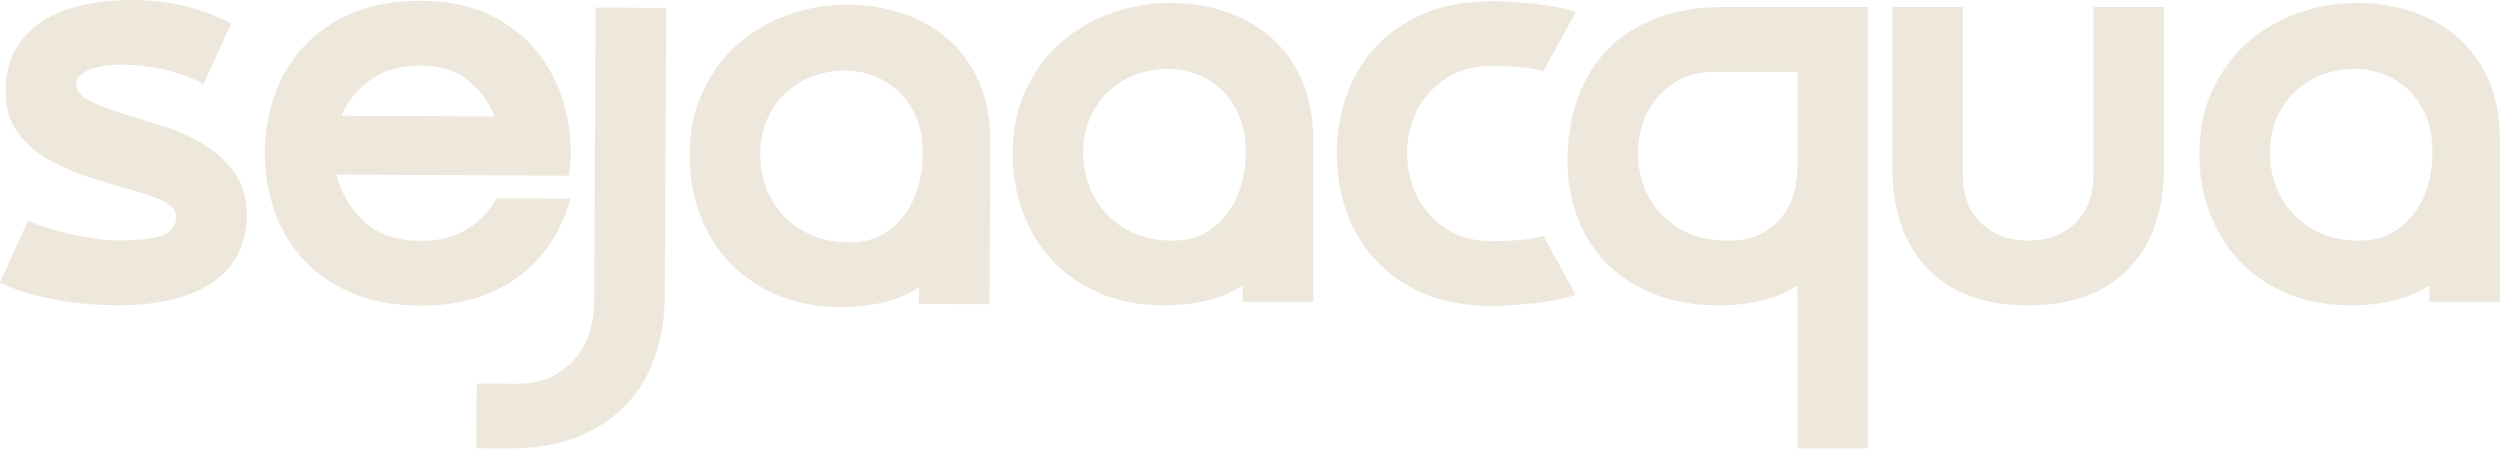
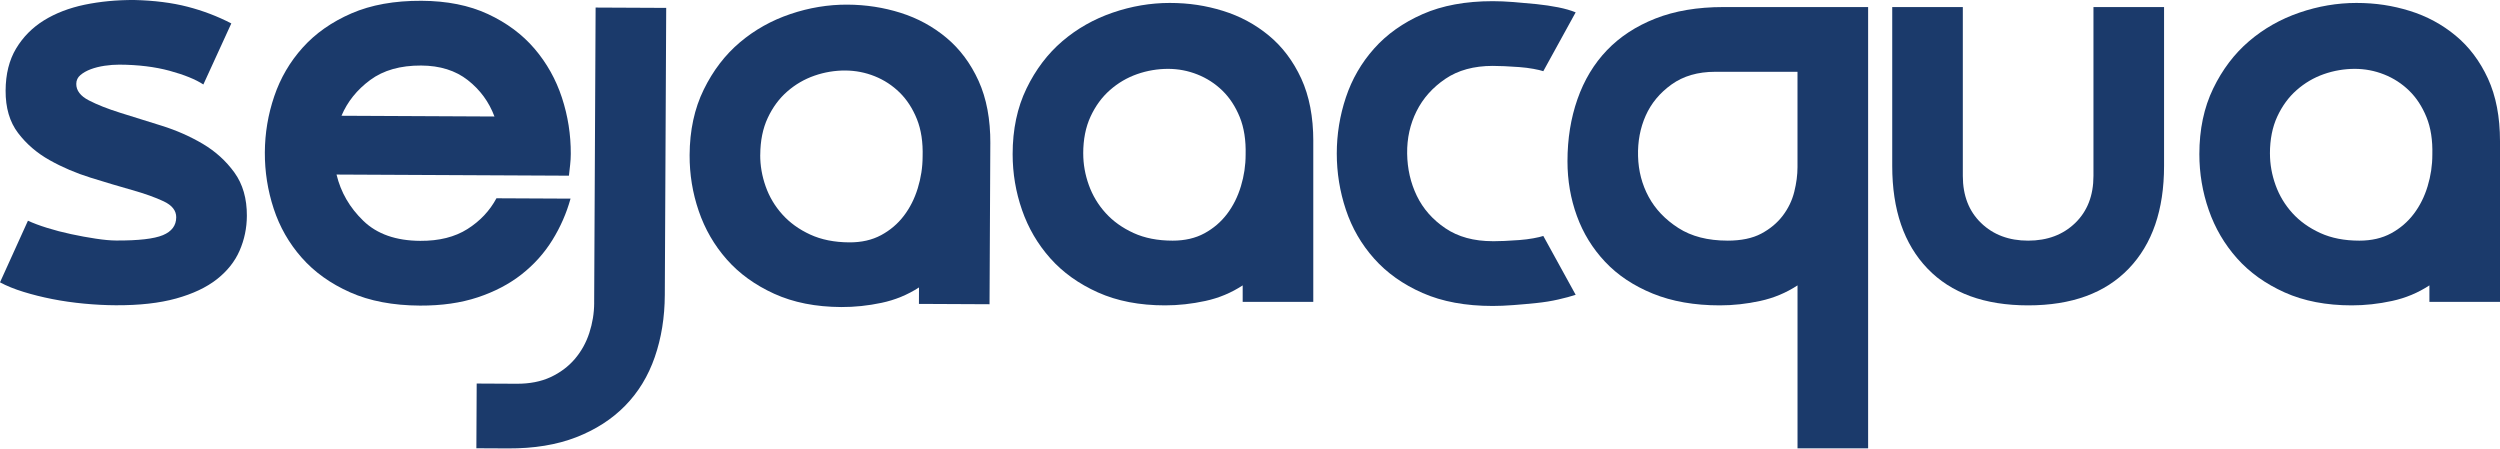
<svg xmlns="http://www.w3.org/2000/svg" id="Layer_2" data-name="Layer 2" viewBox="0 0 1105.55 198.29">
  <defs>
    <style>
      .cls-1 {
-         fill: #ede7dc;
+         fill: #1b3a6b;
      }
    </style>
  </defs>
  <g id="Layer_3" data-name="Layer 3">
    <g>
      <g>
        <path class="cls-1" d="M580.76,62.45v71.03h-31.22v-7.28c-5.03,3.3-10.54,5.59-16.52,6.89-5.98,1.3-11.93,1.95-17.82,1.95-11.28,0-21.16-1.91-29.66-5.72-8.5-3.81-15.53-8.85-21.08-15.09-5.55-6.25-9.72-13.36-12.49-21.34-2.78-7.98-4.16-16.22-4.16-24.72,0-10.93,2.04-20.6,6.12-29.01,4.07-8.41,9.37-15.39,15.87-20.95,6.5-5.55,13.92-9.76,22.25-12.62,8.33-2.86,16.74-4.29,25.24-4.29s16,1.17,23.55,3.51c7.54,2.34,14.31,5.98,20.29,10.93,5.98,4.94,10.75,11.28,14.31,18.99,3.55,7.72,5.33,16.96,5.33,27.71ZM479.03,67.91c0,4.68.82,9.33,2.47,13.92,1.65,4.6,4.12,8.72,7.42,12.36,3.29,3.64,7.42,6.59,12.36,8.85,4.94,2.26,10.71,3.38,17.3,3.38,5.37,0,10.06-1.08,14.05-3.25,3.99-2.17,7.33-5.03,10.02-8.59,2.69-3.55,4.72-7.63,6.11-12.23,1.39-4.59,2.08-9.24,2.08-13.92.17-6.42-.7-11.97-2.6-16.65-1.91-4.68-4.47-8.59-7.68-11.71-3.21-3.12-6.9-5.5-11.06-7.15-4.16-1.65-8.5-2.47-13.01-2.47s-9.24.78-13.66,2.34c-4.42,1.56-8.42,3.9-11.97,7.03-3.56,3.12-6.42,7.03-8.59,11.71-2.17,4.68-3.25,10.15-3.25,16.39Z" />
        <path class="cls-1" d="M660.12,106.68c1.39,0,3.12-.04,5.2-.13,2.08-.09,4.25-.22,6.5-.39,2.25-.17,4.33-.43,6.24-.78,1.91-.35,3.38-.69,4.42-1.04l14.31,26.02c-2.08.7-4.64,1.39-7.68,2.08-3.04.7-6.25,1.21-9.63,1.56-3.38.35-6.77.65-10.15.91-3.38.26-6.46.39-9.24.39-11.97,0-22.29-1.91-30.96-5.72-8.68-3.81-15.83-8.89-21.46-15.22-5.64-6.33-9.8-13.53-12.49-21.6-2.69-8.07-4.03-16.35-4.03-24.85s1.34-16.78,4.03-24.85c2.69-8.07,6.85-15.26,12.49-21.6,5.63-6.33,12.79-11.4,21.46-15.22,8.67-3.81,18.99-5.72,30.96-5.72,2.77,0,5.85.13,9.24.39,3.38.26,6.77.57,10.15.91,3.38.35,6.59.83,9.63,1.43,3.03.61,5.59,1.35,7.68,2.21l-14.31,26.02c-1.04-.35-2.52-.69-4.42-1.04-1.91-.35-3.99-.61-6.24-.78-2.26-.17-4.42-.3-6.5-.39-2.08-.09-3.82-.13-5.2-.13-8.33,0-15.31,1.91-20.94,5.72-5.64,3.82-9.89,8.59-12.75,14.31-2.86,5.72-4.25,11.97-4.16,18.73.09,6.76,1.52,13.01,4.29,18.73,2.77,5.72,6.98,10.5,12.62,14.31,5.63,3.82,12.62,5.72,20.94,5.72Z" />
        <path class="cls-1" d="M762.11,3.13h64.01v195.14h-31.22v-72.07c-5.03,3.3-10.54,5.59-16.52,6.89-5.98,1.3-11.93,1.95-17.82,1.95-11.28,0-21.16-1.74-29.66-5.2-8.5-3.47-15.53-8.15-21.08-14.05-5.55-5.9-9.72-12.66-12.49-20.3-2.78-7.63-4.16-15.7-4.16-24.2,0-9.89,1.47-19.03,4.42-27.45,2.95-8.41,7.28-15.61,13.01-21.6,5.72-5.98,12.88-10.67,21.46-14.05,8.59-3.38,18.6-5.07,30.05-5.07ZM763.93,106.42c6.07,0,11.06-1.04,14.96-3.12,3.9-2.08,7.06-4.73,9.5-7.94,2.43-3.21,4.12-6.72,5.07-10.54.95-3.81,1.43-7.46,1.43-10.93V31.75h-36.43c-7.63,0-14.05,1.87-19.25,5.59-5.2,3.73-9.02,8.33-11.45,13.79-2.43,5.46-3.56,11.45-3.38,17.95.17,6.5,1.73,12.49,4.68,17.95,2.95,5.46,7.33,10.06,13.14,13.79,5.81,3.73,13.05,5.59,21.73,5.59Z" />
        <path class="cls-1" d="M896.88,135.04c-19.25,0-34.08-5.42-44.49-16.26-10.41-10.84-15.61-25.97-15.61-45.4V3.13h31.22v74.67c0,8.68,2.69,15.61,8.07,20.81,5.38,5.2,12.32,7.81,20.81,7.81s15.44-2.6,20.82-7.81c5.37-5.2,8.07-12.14,8.07-20.81V3.13h31.22v70.25c0,19.43-5.2,34.56-15.61,45.4-10.41,10.84-25.24,16.26-44.49,16.26Z" />
        <path class="cls-1" d="M1105.55,62.45v71.03h-31.22v-7.28c-5.03,3.3-10.54,5.59-16.52,6.89-5.98,1.3-11.93,1.95-17.82,1.95-11.28,0-21.16-1.91-29.66-5.72-8.5-3.81-15.53-8.85-21.08-15.09-5.55-6.25-9.72-13.36-12.49-21.34-2.78-7.98-4.16-16.22-4.16-24.72,0-10.93,2.04-20.6,6.11-29.01,4.07-8.41,9.37-15.39,15.87-20.95,6.5-5.55,13.92-9.76,22.25-12.62,8.33-2.86,16.74-4.29,25.24-4.29s16,1.17,23.55,3.51c7.55,2.34,14.31,5.98,20.29,10.93,5.98,4.94,10.75,11.28,14.31,18.99,3.55,7.72,5.33,16.96,5.33,27.71ZM1003.82,67.91c0,4.68.82,9.33,2.47,13.92,1.65,4.6,4.12,8.72,7.41,12.36,3.29,3.64,7.42,6.59,12.36,8.85,4.94,2.26,10.71,3.38,17.3,3.38,5.38,0,10.06-1.08,14.05-3.25,3.99-2.17,7.33-5.03,10.02-8.59,2.69-3.55,4.73-7.63,6.12-12.23,1.39-4.59,2.08-9.24,2.08-13.92.17-6.42-.69-11.97-2.6-16.65-1.91-4.68-4.47-8.59-7.68-11.71-3.21-3.12-6.9-5.5-11.06-7.15-4.16-1.65-8.5-2.47-13.01-2.47s-9.24.78-13.66,2.34c-4.42,1.56-8.42,3.9-11.97,7.03-3.56,3.12-6.42,7.03-8.59,11.71-2.17,4.68-3.25,10.15-3.25,16.39Z" />
      </g>
      <g>
        <path class="cls-1" d="M33.73,37.08c-.02,2.95,1.83,5.39,5.56,7.31,3.72,1.93,8.39,3.77,14.02,5.53,5.63,1.76,11.69,3.66,18.19,5.68,6.5,2.03,12.55,4.7,18.18,8.02,5.62,3.33,10.28,7.56,13.99,12.69,3.7,5.14,5.54,11.52,5.5,19.15-.03,5.38-1.09,10.49-3.2,15.34-2.1,4.85-5.47,9.08-10.08,12.7-4.62,3.62-10.61,6.45-17.99,8.5-7.39,2.05-16.28,3.04-26.69,2.99-4.51-.02-9.19-.26-14.05-.72-4.85-.46-9.54-1.13-14.04-2.02-4.51-.89-8.75-1.95-12.73-3.18-3.99-1.23-7.45-2.64-10.39-4.21l12.36-27.26c2.25,1.05,5.06,2.11,8.44,3.16,3.38,1.06,6.93,1.99,10.65,2.78,3.72.8,7.36,1.47,10.92,2,3.55.54,6.54.81,8.97.82,9.89.05,16.79-.74,20.7-2.37,3.91-1.63,5.88-4.26,5.89-7.91.01-2.95-1.84-5.3-5.56-7.05-3.72-1.75-8.4-3.42-14.03-5.01-5.63-1.59-11.69-3.4-18.19-5.42-6.5-2.02-12.56-4.61-18.18-7.76-5.62-3.15-10.29-7.16-13.99-12.04-3.71-4.87-5.54-11.13-5.5-18.76.04-7.29,1.58-13.48,4.64-18.58,3.06-5.1,7.16-9.24,12.29-12.43,5.13-3.18,11.12-5.49,17.99-6.94C44.27.67,51.61-.04,59.41,0c8.84.22,16.69,1.21,23.53,2.98,6.84,1.77,13.29,4.23,19.35,7.38l-12.36,27c-3.46-2.27-8.44-4.29-14.93-6.06-6.5-1.76-13.91-2.67-22.23-2.71-2.08,0-4.25.15-6.51.49-2.26.34-4.3.85-6.12,1.53-1.83.69-3.35,1.55-4.57,2.58-1.22,1.03-1.83,2.33-1.84,3.89Z" />
        <path class="cls-1" d="M252.3,87.85c-1.77,6.41-4.44,12.51-8.02,18.3-3.59,5.8-8.12,10.85-13.6,15.16-5.48,4.31-11.97,7.71-19.43,10.18-7.47,2.48-15.98,3.69-25.52,3.65-11.97-.06-22.28-2.02-30.93-5.88-8.66-3.86-15.79-8.96-21.39-15.33-5.61-6.36-9.73-13.58-12.38-21.66-2.65-8.08-3.95-16.37-3.91-24.87.04-8.5,1.42-16.78,4.16-24.83,2.73-8.05,6.92-15.23,12.59-21.53,5.66-6.3,12.84-11.34,21.54-15.12,8.69-3.77,19.02-5.63,30.99-5.57,11.27.05,21.06,2.01,29.37,5.87,8.31,3.86,15.18,8.97,20.61,15.32,5.43,6.36,9.47,13.58,12.12,21.66,2.65,8.08,3.95,16.37,3.91,24.87,0,1.56-.1,3.17-.28,4.81-.18,1.65-.37,3.25-.54,4.81l-102.77-.5c1.87,7.82,5.82,14.64,11.87,20.48,6.04,5.84,14.44,8.79,25.2,8.84,8.33.04,15.27-1.7,20.84-5.23,5.57-3.53,9.84-8.06,12.81-13.6l32.78.16ZM218.66,51.52c-2.4-6.43-6.32-11.78-11.76-16.06-5.44-4.28-12.33-6.44-20.65-6.48-9.2-.04-16.71,2.09-22.54,6.4-5.83,4.31-10.06,9.58-12.7,15.81l67.65.33Z" />
        <path class="cls-1" d="M262.75,133.95l.64-130.61,31.22.15-.62,126.97c-.05,9.89-1.52,19.03-4.43,27.43-2.9,8.4-7.28,15.58-13.11,21.53-5.84,5.96-13.06,10.6-21.66,13.95-8.6,3.34-18.63,4.98-30.08,4.93l-14.05-.07.14-28.62,17.69.09c5.72.03,10.72-.95,14.98-2.92,4.26-1.98,7.83-4.65,10.71-8.01,2.88-3.37,5.02-7.22,6.43-11.55,1.41-4.33,2.13-8.75,2.15-13.26Z" />
        <path class="cls-1" d="M437.94,63.51l-.35,71.03-31.22-.15.03-7.28c-5.05,3.27-10.56,5.54-16.56,6.81-5.99,1.27-11.94,1.89-17.83,1.86-11.28-.06-21.15-2.01-29.63-5.87-8.48-3.86-15.48-8.92-21-15.19-5.52-6.27-9.65-13.4-12.38-21.4-2.74-7.99-4.08-16.24-4.04-24.74.05-10.93,2.14-20.59,6.26-28.98,4.11-8.39,9.44-15.35,15.97-20.87,6.53-5.52,13.97-9.69,22.31-12.51,8.34-2.82,16.76-4.21,25.26-4.17,8.15.04,16,1.25,23.53,3.63,7.53,2.38,14.28,6.05,20.24,11.03,5.96,4.97,10.7,11.33,14.22,19.06,3.51,7.74,5.25,16.98,5.2,27.74ZM336.18,68.48c-.02,4.68.78,9.33,2.4,13.93,1.62,4.61,4.08,8.74,7.36,12.39,3.27,3.66,7.38,6.63,12.32,8.91,4.93,2.28,10.69,3.43,17.29,3.47,5.38.03,10.06-1.03,14.07-3.18,4-2.15,7.35-4.99,10.06-8.54,2.71-3.54,4.76-7.61,6.17-12.2,1.41-4.59,2.13-9.23,2.15-13.91.2-6.41-.64-11.97-2.52-16.67-1.89-4.69-4.43-8.61-7.62-11.75-3.2-3.14-6.87-5.54-11.02-7.21-4.16-1.67-8.49-2.51-13-2.54-4.68-.02-9.24.74-13.67,2.28-4.43,1.54-8.43,3.86-12,6.97-3.58,3.11-6.45,6.99-8.64,11.67-2.2,4.67-3.3,10.13-3.33,16.38Z" />
      </g>
    </g>
  </g>
</svg>
